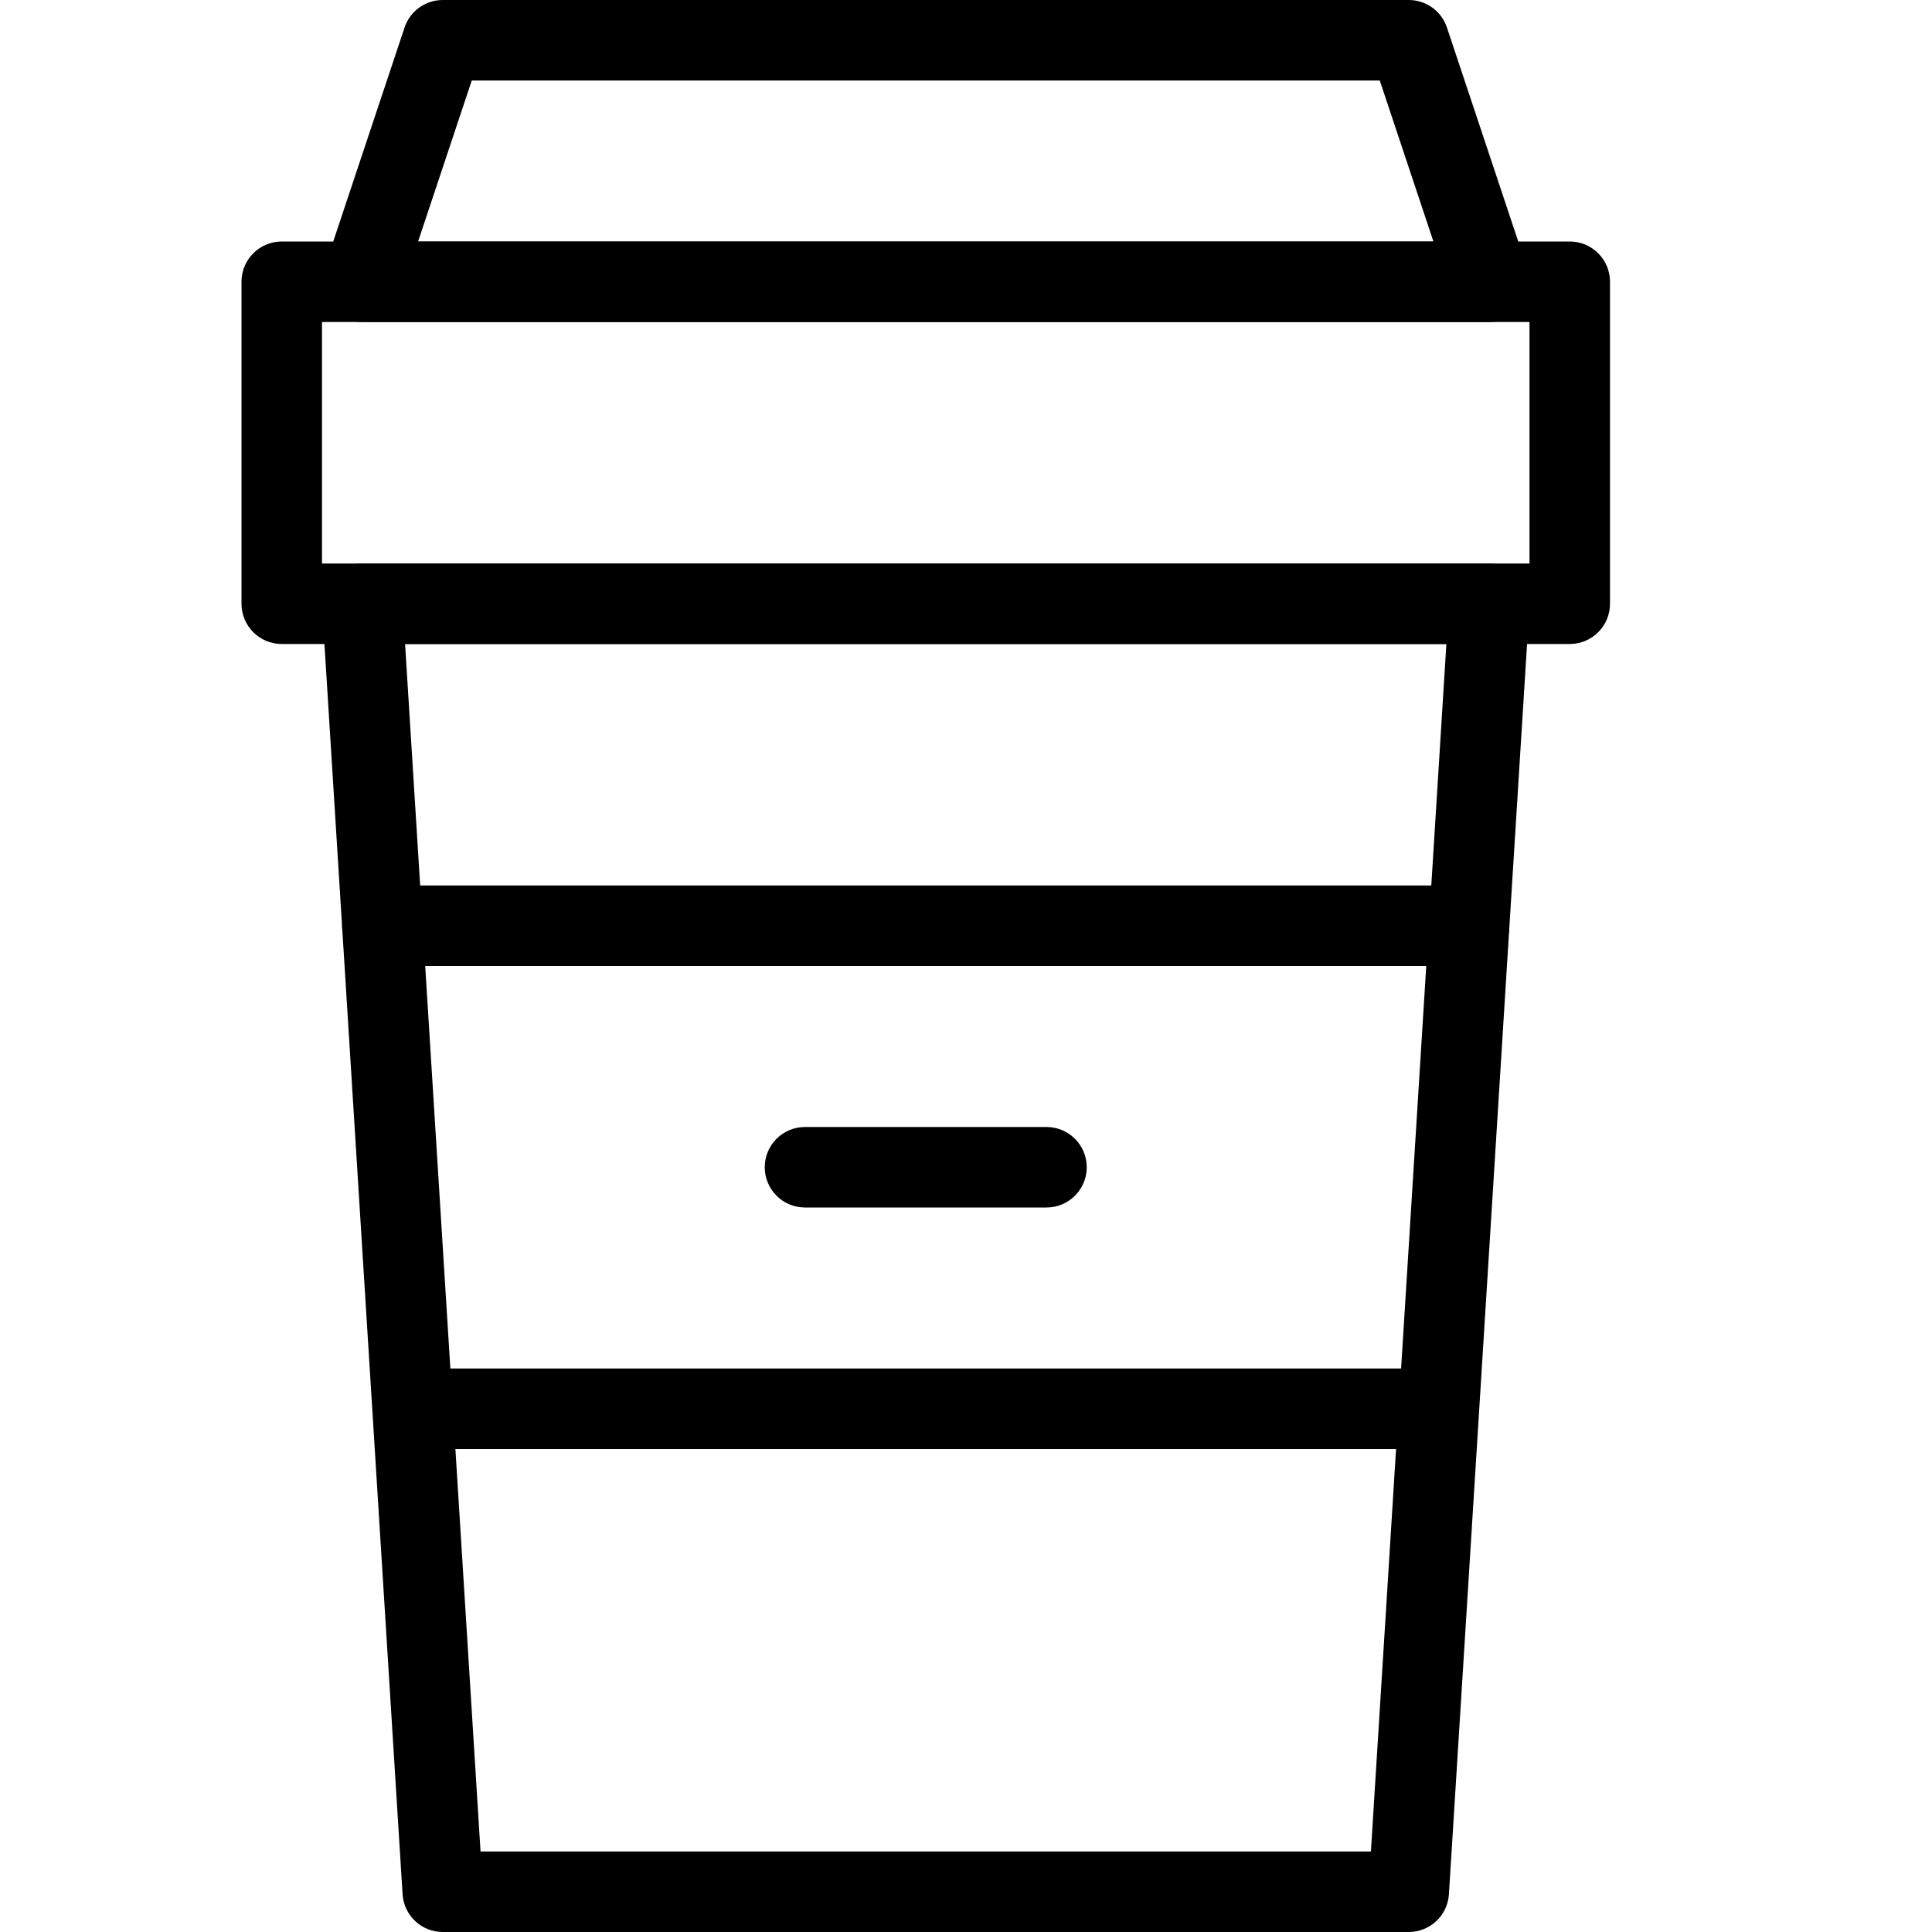
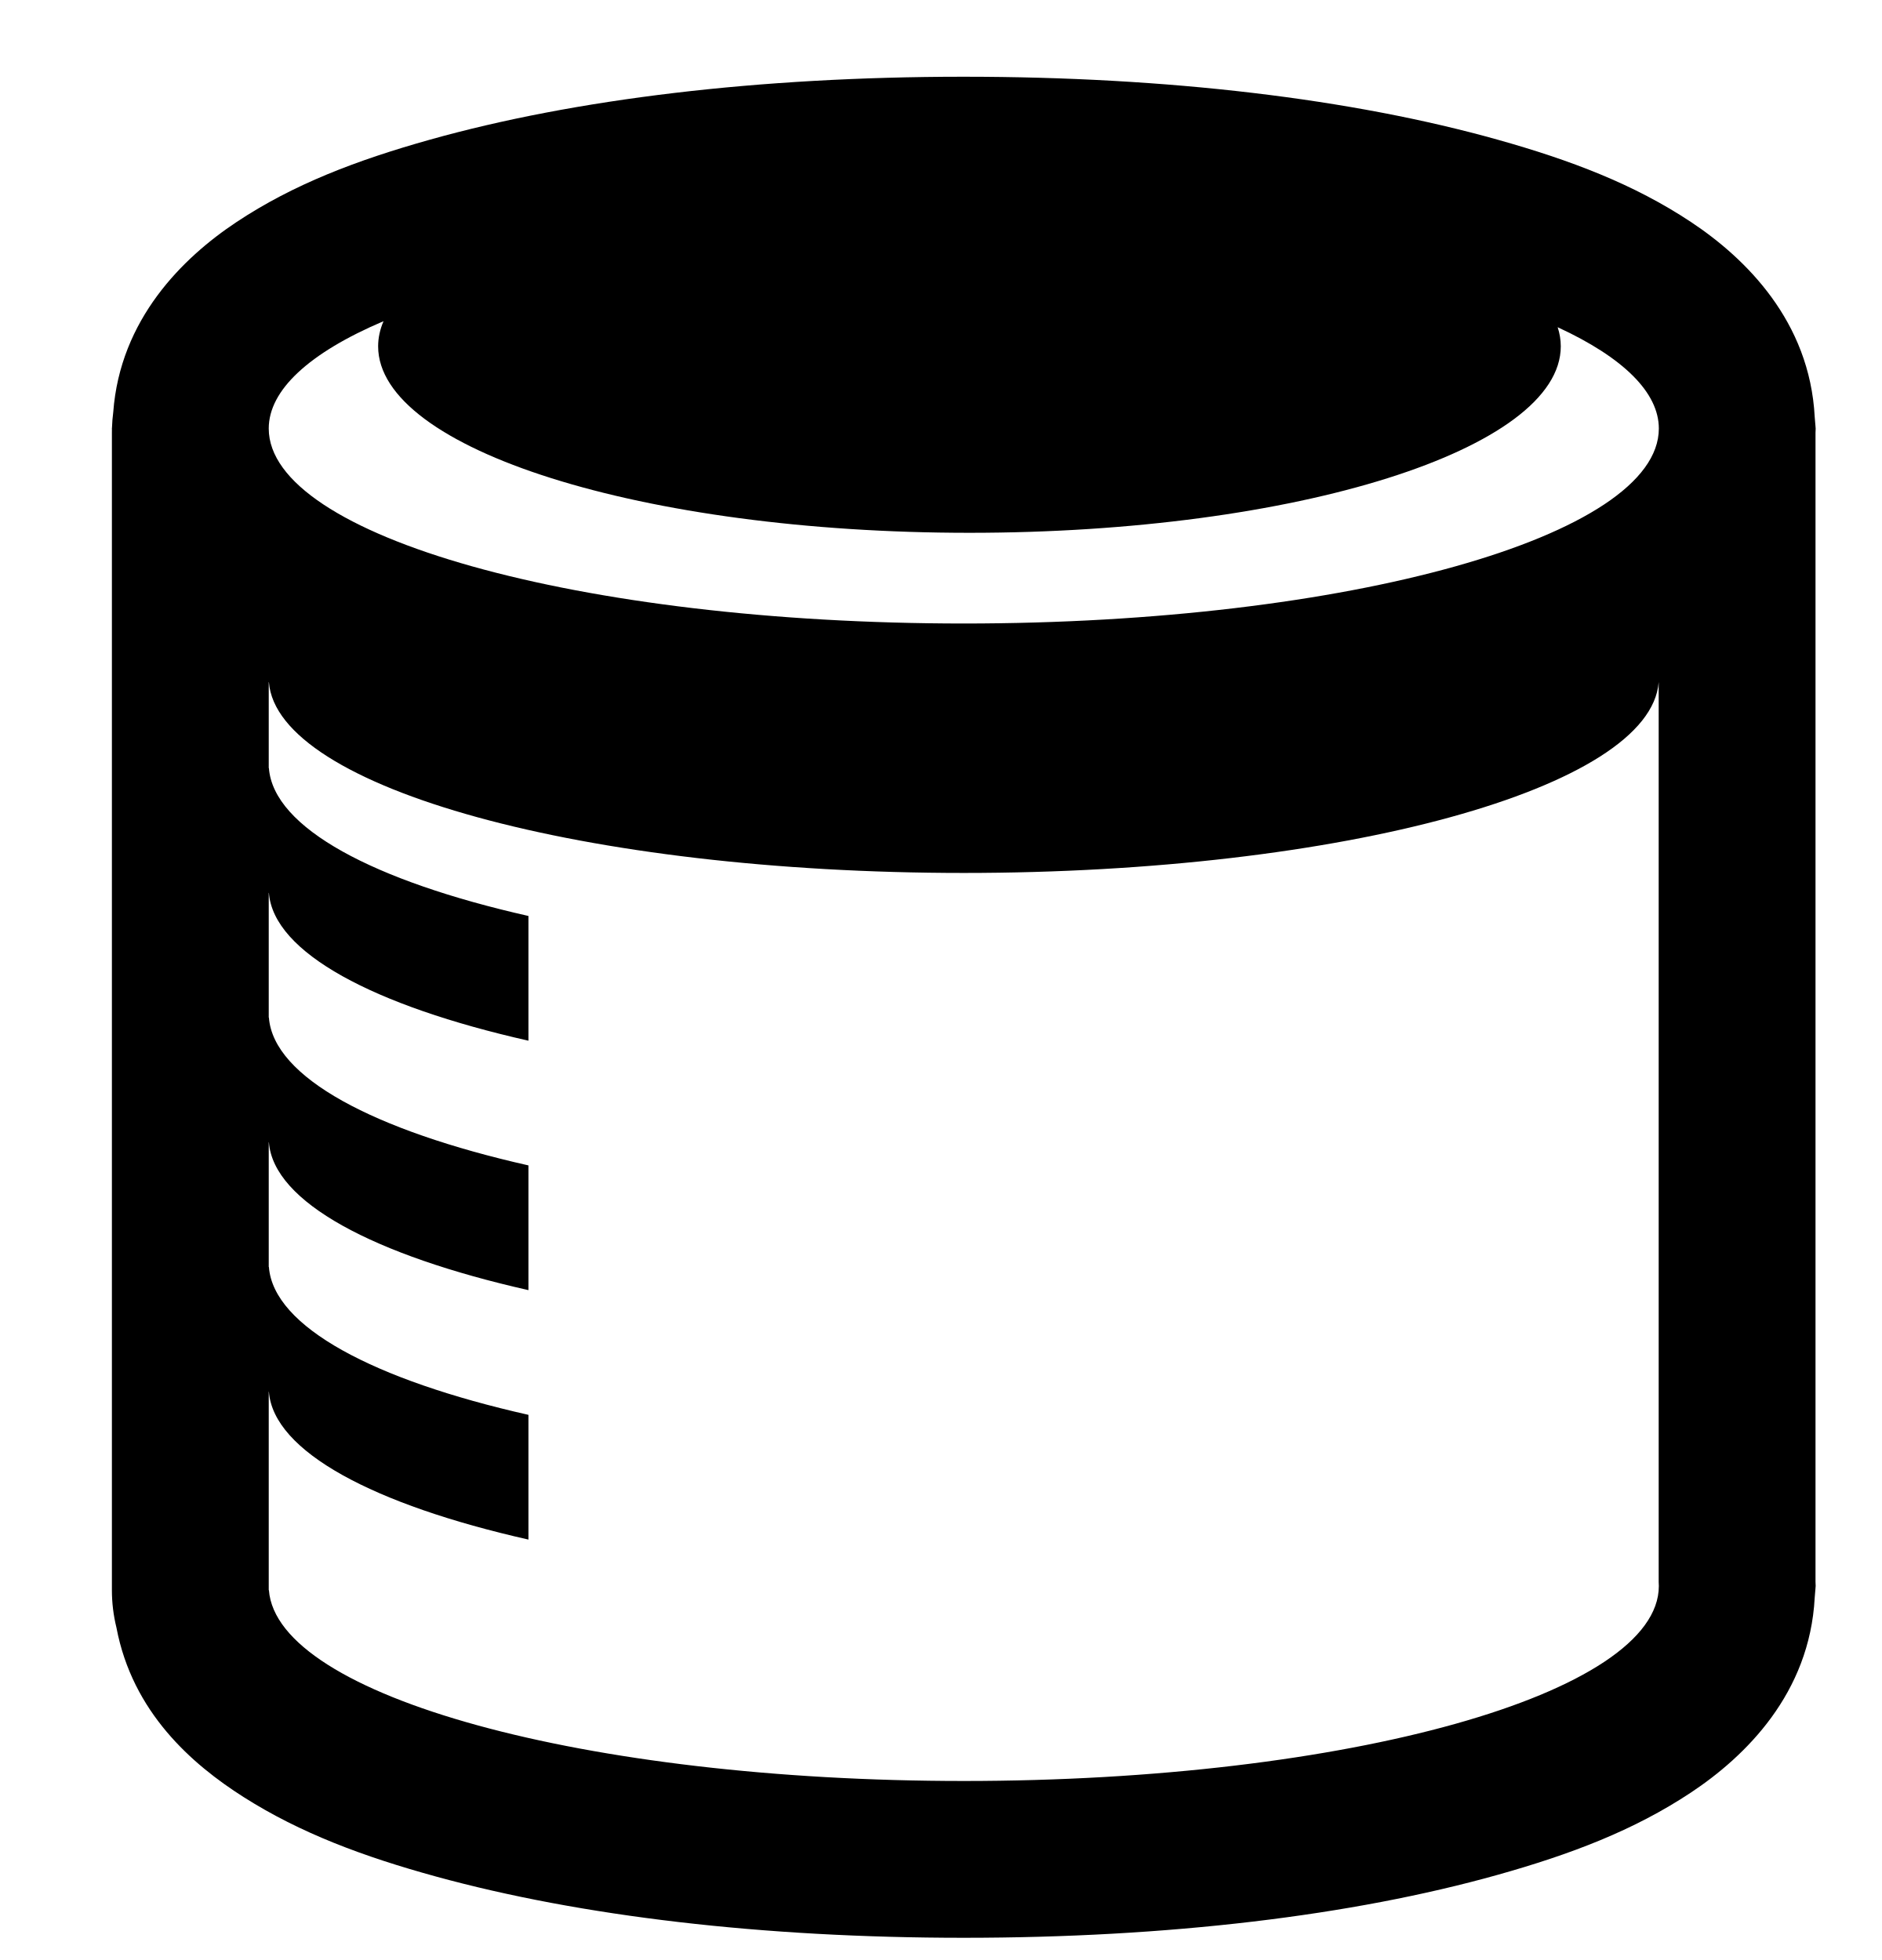
- <svg xmlns="http://www.w3.org/2000/svg" enable-background="new 0 0 48 48" height="48px" version="1.1" viewBox="0 0 48 48" width="48px" xml:space="preserve">
-   <g id="Expanded">
-     <g>
-       <g>
-         <path d="M35,48H11c-0.528,0-0.965-0.41-0.998-0.938l-2-32c-0.017-0.275,0.08-0.546,0.269-0.747S8.724,14,9,14h28     c0.276,0,0.54,0.114,0.729,0.315s0.286,0.472,0.269,0.747l-2,32C35.965,47.59,35.528,48,35,48z M11.939,46h22.121l1.875-30     H10.064L11.939,46z" />
-       </g>
-       <g>
-         <path d="M39,16H7c-0.552,0-1-0.447-1-1V7c0-0.553,0.448-1,1-1h32c0.552,0,1,0.447,1,1v8C40,15.553,39.552,16,39,16z M8,14h30V8H8     V14z" />
-       </g>
-       <g>
-         <path d="M37.02,8C37.014,7.999,37.007,8,37,8H9C8.679,8,8.377,7.846,8.189,7.585S7.95,6.988,8.051,6.684l2-6     C10.188,0.275,10.569,0,11,0h24c0.431,0,0.812,0.275,0.949,0.684l1.94,5.821C37.972,6.651,38.02,6.82,38.02,7     C38.02,7.553,37.572,8,37.02,8z M10.387,6h25.226l-1.333-4H11.721L10.387,6z" />
-       </g>
-       <g>
-         <path d="M36.5,24h-27c-0.552,0-1-0.447-1-1s0.448-1,1-1h27c0.552,0,1,0.447,1,1S37.052,24,36.5,24z" />
-       </g>
-       <g>
-         <rect height="2" width="25.5" x="10.25" y="34" />
-       </g>
-       <g>
-         <path d="M26,30h-6c-0.552,0-1-0.447-1-1s0.448-1,1-1h6c0.552,0,1,0.447,1,1S26.552,30,26,30z" />
-       </g>
-     </g>
+ <svg xmlns="http://www.w3.org/2000/svg" id="svg8" version="1.1" viewBox="135 90 120 120" height="50px" width="48px">
+   <defs id="defs2" />
+   <g id="layer1">
+     <path transform="scale(0.2645833)" d="M 742.25 349.205 C 693.179 349.224 648.832 354.545 613.752 364.402 C 596.212 369.331 580.977 375.108 567.23 384.236 C 554.243 392.861 539.169 407.692 537.525 430.094 A 37.799 37.799 0 0 0 537.227 433.742 C 537.226 433.832 537.203 433.91 537.203 434 A 37.799 37.799 0 0 0 537.203 434.043 C 537.203 434.111 537.211 434.179 537.211 434.248 A 37.799 37.799 0 0 0 537.203 435 L 537.203 713 C 537.203 713.054 537.203 713.108 537.203 713.162 L 537.203 714 A 37.799 37.799 0 0 0 538.295 723.014 C 542.158 743.435 556.451 755.937 568.936 763.871 C 582.645 772.583 597.86 778.237 615.314 783.031 C 650.223 792.62 694.113 797.795 742.498 797.795 C 791.618 797.795 836.022 792.479 871.148 782.623 C 888.712 777.695 903.967 771.919 917.729 762.789 C 930.94 754.024 946.339 738.866 947.561 715.83 A 37.799 37.799 0 0 0 947.684 714.326 C 947.695 713.87 947.793 713.462 947.793 713 A 37.799 37.799 0 0 0 947.793 712.957 C 947.793 712.639 947.763 712.322 947.756 712.004 C 947.756 712.003 947.756 712.001 947.756 712 L 947.756 435 A 37.799 37.799 0 0 0 947.756 434.996 C 947.763 434.678 947.793 434.361 947.793 434.043 A 37.799 37.799 0 0 0 947.793 434 C 947.793 433.527 947.694 433.109 947.682 432.643 A 37.799 37.799 0 0 0 947.564 431.215 C 946.361 408.153 930.949 392.981 917.729 384.211 C 903.967 375.082 888.712 369.305 871.148 364.377 C 836.022 354.521 791.618 349.205 742.498 349.205 L 742.264 349.205 A 37.799 37.799 0 0 0 742.25 349.205 z M 602.664 408.127 A 142.503 44.95 0 0 0 601.363 414.186 A 142.503 44.95 0 0 0 743.867 459.137 A 142.503 44.95 0 0 0 886.369 414.186 A 142.503 44.95 0 0 0 885.619 409.582 A 167.5 47 0 0 1 910 434 A 167.5 47 0 0 1 742.5 481 A 167.5 47 0 0 1 575 434 A 167.5 47 0 0 1 602.664 408.127 z M 575 495.125 L 575.039 495.125 C 576.978 520.687 651.382 541.125 742.5 541.125 C 833.618 541.125 908.022 520.687 909.961 495.125 L 909.963 495.125 L 909.963 712 L 909.961 712 C 909.987 712.333 910 712.667 910 713 C 910 738.957 835.008 760 742.5 760 C 651.382 760 576.978 739.562 575.039 714 L 575 714 L 575 713.066 C 575 713.044 575 713.022 575 713 L 575 666.174 L 575.039 666.174 C 576.134 680.605 600.331 693.401 637.586 701.811 L 637.586 671.746 C 600.331 663.337 576.134 650.54 575.039 636.109 L 575 636.109 L 575 606.047 L 575.039 606.047 C 576.134 620.478 600.331 633.274 637.586 641.684 L 637.586 611.621 C 600.331 603.212 576.134 590.415 575.039 575.984 L 575 575.984 L 575 545.922 L 575.039 545.922 C 576.134 560.353 600.331 573.149 637.586 581.559 L 637.586 551.496 C 600.331 543.087 576.134 530.29 575.039 515.859 L 575 515.859 L 575 495.125 z " style="color:#000000;font-style:normal;font-variant:normal;font-weight:normal;font-stretch:normal;font-size:medium;line-height:normal;font-family:sans-serif;font-variant-ligatures:normal;font-variant-position:normal;font-variant-caps:normal;font-variant-numeric:normal;font-variant-alternates:normal;font-variant-east-asian:normal;font-feature-settings:normal;font-variation-settings:normal;text-indent:0;text-align:start;text-decoration:none;text-decoration-line:none;text-decoration-style:solid;text-decoration-color:#000000;letter-spacing:normal;word-spacing:normal;text-transform:none;writing-mode:lr-tb;direction:ltr;text-orientation:mixed;dominant-baseline:auto;baseline-shift:baseline;text-anchor:start;white-space:normal;shape-padding:0;shape-margin:0;inline-size:0;clip-rule:nonzero;display:inline;overflow:visible;visibility:visible;opacity:1;isolation:auto;mix-blend-mode:normal;color-interpolation:sRGB;color-interpolation-filters:linearRGB;solid-color:#000000;solid-opacity:1;vector-effect:none;fill:#000000;fill-opacity:1;fill-rule:nonzero;stroke:none;stroke-width:75.591;stroke-linecap:round;stroke-linejoin:round;stroke-miterlimit:4;stroke-dasharray:none;stroke-dashoffset:0;stroke-opacity:1;color-rendering:auto;image-rendering:auto;shape-rendering:auto;text-rendering:auto;enable-background:accumulate;stop-color:#000000" id="path852" />
+     <path transform="scale(0.2645833)" d="M 575,495.126 575,713 c -6e-5,0.022 -6e-5,0.044 0,0.066 V 714 h 0.039 c 1.939,25.562 76.343,46 167.461,46 92.508,0 167.5,-21.043 167.5,-47 -3.8e-4,-0.333 -0.013,-0.667 -0.039,-1 h 0.002 l 0,-216.874 h -0.002 c -1.939,25.562 -76.343,46 -167.461,46 -91.118,-1.8e-4 -165.522,-20.438 -167.461,-46 z" style="opacity:0.505;fill:none;stroke:none;stroke-width:7" id="ellipse837" />
  </g>
</svg>
